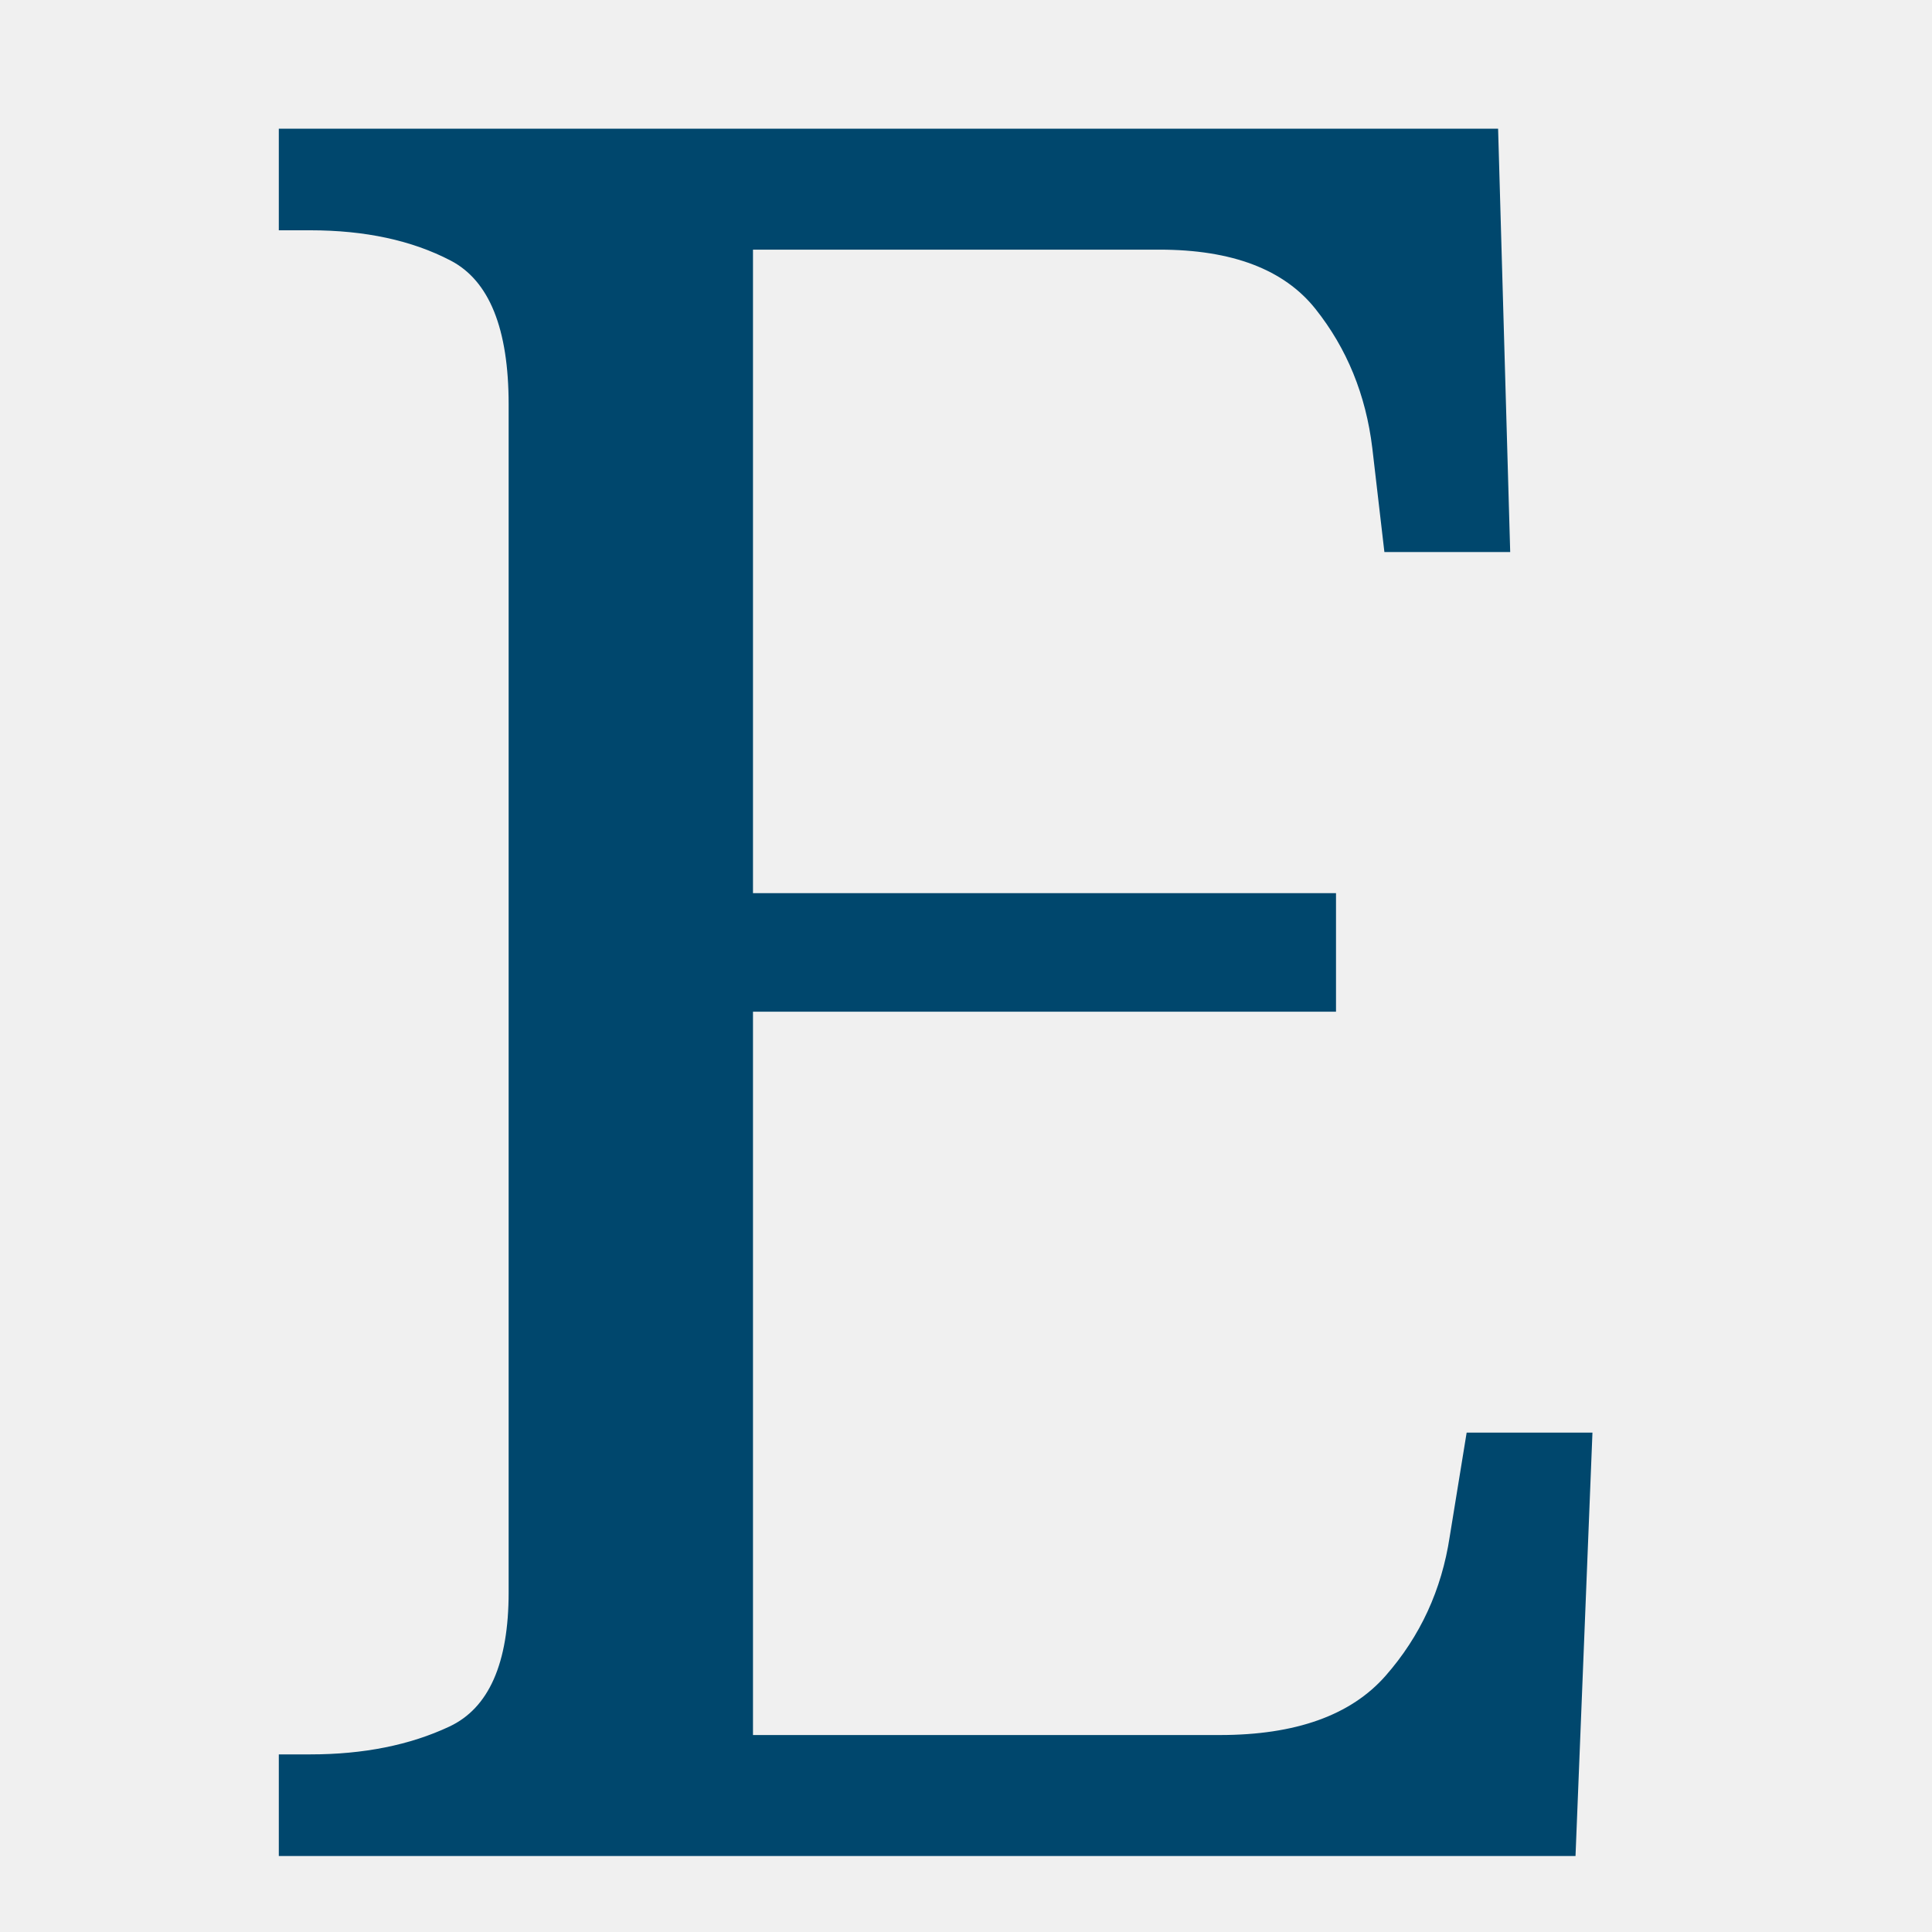
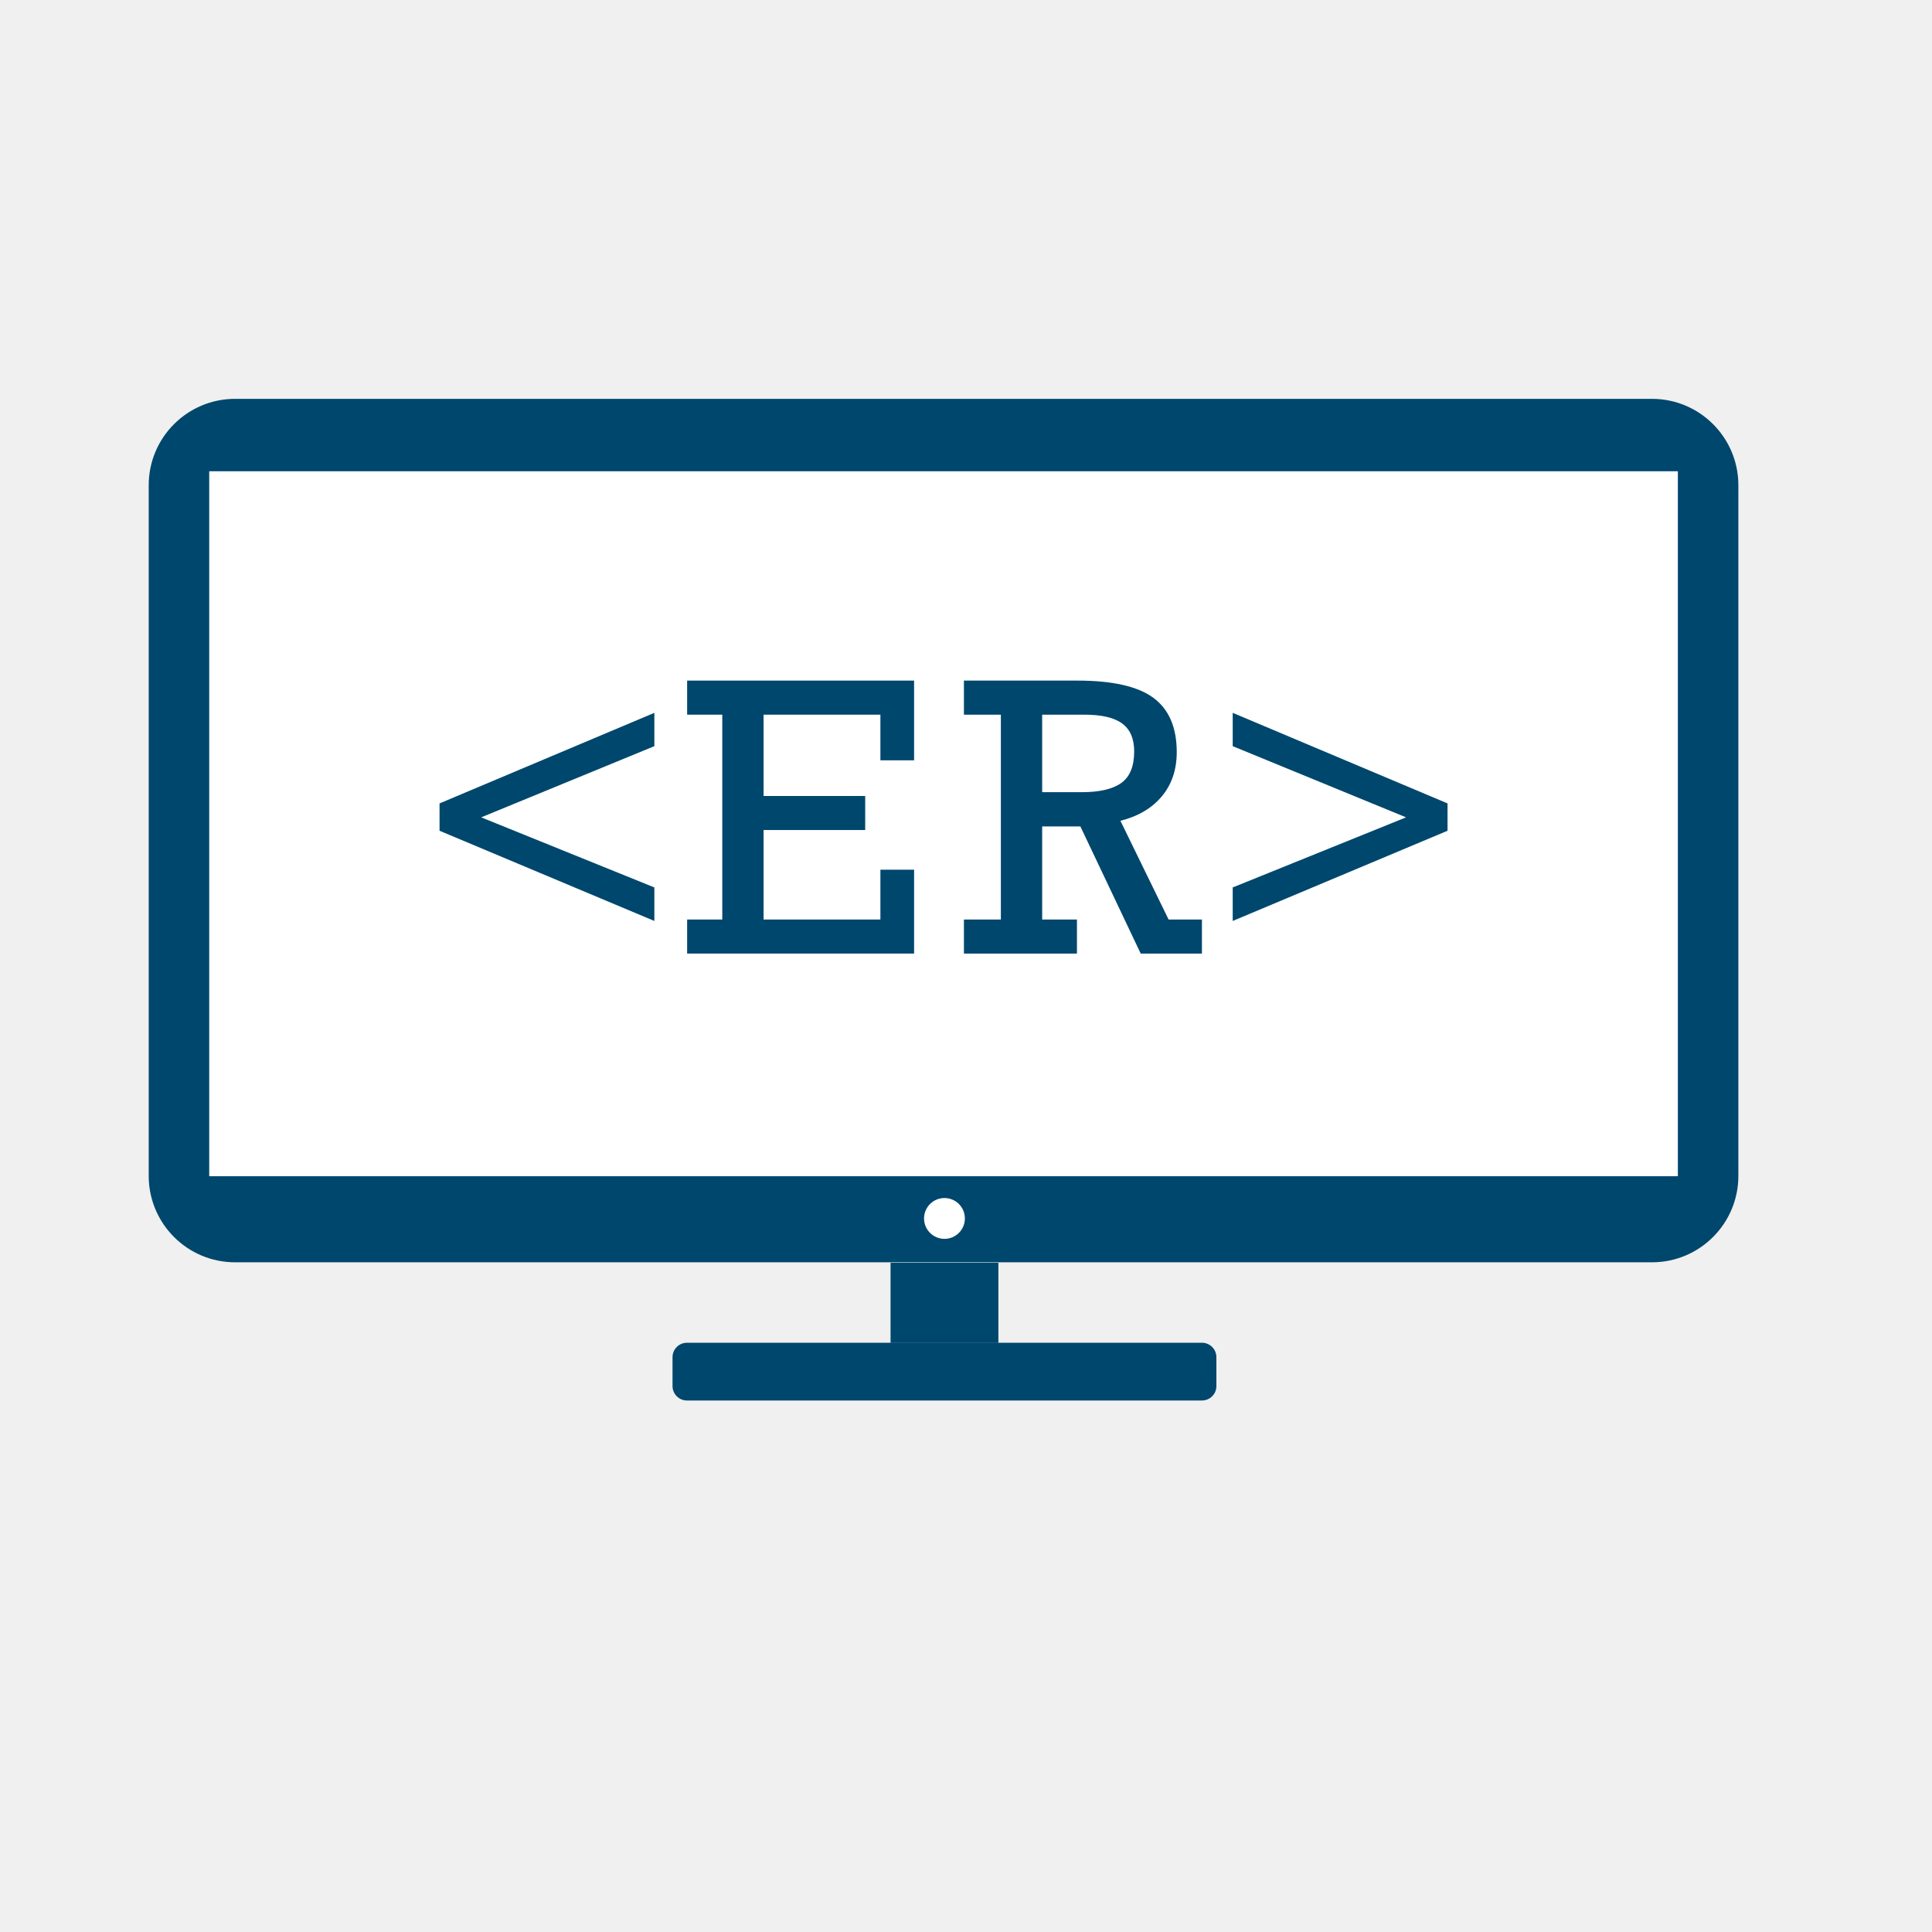
<svg xmlns="http://www.w3.org/2000/svg" width="100%" height="100%" viewBox="0 0 4267 4267" version="1.1" xml:space="preserve" style="fill-rule:evenodd;clip-rule:evenodd;stroke-linejoin:round;stroke-miterlimit:2;">
-   <g transform="matrix(1.1414,0,0,1.1414,-204.291,-75.5773)">
-     <text x="540.61px" y="3657.54px" style="font-family:'Rockwell-Regular', 'Rockwell', serif;font-size:4681.12px;fill:rgb(0,71,109);">E</text>
+   <g transform="matrix(5.67947,0,0,5.67947,-865.609,840.698)">
+     <g transform="matrix(0.769321,0,0,1.12107,116.25,-1100.93)">
+       <rect x="497.153" y="1288.03" width="54.504" height="27.799" style="fill:rgb(0,71,109);" />
+     </g>
+     <g transform="matrix(0.978611,0,0,1,13.7707,-938.807)">
+       <path d="M625.032,1318.56C625.032,1315.46 622.46,1312.94 619.292,1312.94L414.652,1312.94C411.484,1312.94 408.913,1315.46 408.913,1318.56L408.913,1329.79C408.913,1332.89 411.484,1335.4 414.652,1335.4L619.292,1335.4C622.46,1335.4 625.032,1332.89 625.032,1329.79L625.032,1318.56Z" style="fill:rgb(0,71,109);" />
+     </g>
+     <g transform="matrix(1,0,0,1.11823,0,-40.5348)">
+       <g transform="matrix(1.11522,0,0,1.3917,-79.5528,-1403.26)">
+         <path d="M814.157,1060.47C814.157,1048.57 800.665,1038.9 784.048,1038.9L289.963,1038.9C273.346,1038.9 259.855,1048.57 259.855,1060.47L259.855,1233.08C259.855,1244.99 273.346,1254.66 289.963,1254.66L784.048,1254.66C800.665,1254.66 814.157,1244.99 814.157,1233.08L814.157,1060.47Z" style="fill:rgb(0,71,109);" />
+       </g>
+       <g transform="matrix(1.09068,0,0,1.10181,-51.3245,-1075.16)">
+         <rect x="261.392" y="1037.31" width="523.628" height="222.504" style="fill:white;" />
+       </g>
+     </g>
+     <g transform="matrix(1,0,0,1,-1.18955,-944.704)">
+       <circle cx="520.875" cy="1270.5" r="7.939" style="fill:white;" />
+     </g>
+     <g transform="matrix(1,0,0,1,-40.0415,-1067.17)">
+       <path d="M446.913,1264.25L446.913,1277.28L363.376,1242.2L363.376,1231.57L446.913,1196.35L446.913,1209.31L379.576,1236.99L446.913,1264.25Z" style="fill:rgb(0,71,109);fill-rule:nonzero;" />
+       <path d="M534.818,1214.81L534.818,1197.06L489.387,1197.06L489.387,1228.68L528.901,1228.68L528.901,1241.92L489.387,1241.92L489.387,1276.72L534.818,1276.72L534.818,1257.35L547.919,1257.35L547.919,1289.96L459.662,1289.96L459.662,1276.72L473.327,1276.72L473.327,1197.06L459.662,1197.06L459.662,1183.81L547.919,1183.81L547.919,1214.81L534.818,1214.81Z" style="fill:rgb(0,71,109);fill-rule:nonzero;" />
+       <g transform="matrix(1,0,0,1,12.5411,0)">
+         <path d="M637.514,1211.64C637.514,1218.44 635.589,1224.16 631.739,1228.79C627.888,1233.41 622.511,1236.59 615.609,1238.33L634.345,1276.72L647.305,1276.72L647.305,1289.96L623.498,1289.96L600.042,1240.52L585.18,1240.52L585.18,1276.72L598.704,1276.72L598.704,1289.96L554.752,1289.96L554.752,1276.72L569.121,1276.72L569.121,1197.06L554.752,1197.06L554.752,1183.81L598.845,1183.81C612.509,1183.81 622.371,1186.04 628.428,1190.51C634.486,1194.97 637.514,1202.01 637.514,1211.64ZM620.962,1211.35C620.962,1206.42 619.412,1202.81 616.313,1200.51C613.214,1198.21 608.307,1197.06 601.592,1197.06L585.18,1197.06L585.18,1227.2L600.606,1227.2C607.509,1227.2 612.627,1226.01 615.961,1223.61C619.295,1221.21 620.962,1217.13 620.962,1211.35Z" style="fill:rgb(0,71,109);fill-rule:nonzero;" />
+       </g>
+       <g transform="matrix(1,0,0,1,12.5411,0)">
+         <path d="M742.817,1242.2L659.279,1277.28L659.279,1264.25L726.687,1236.99L659.279,1209.31L659.279,1196.35L742.817,1231.57L742.817,1242.2Z" style="fill:rgb(0,71,109);fill-rule:nonzero;" />
+       </g>
+     </g>
  </g>
</svg>
